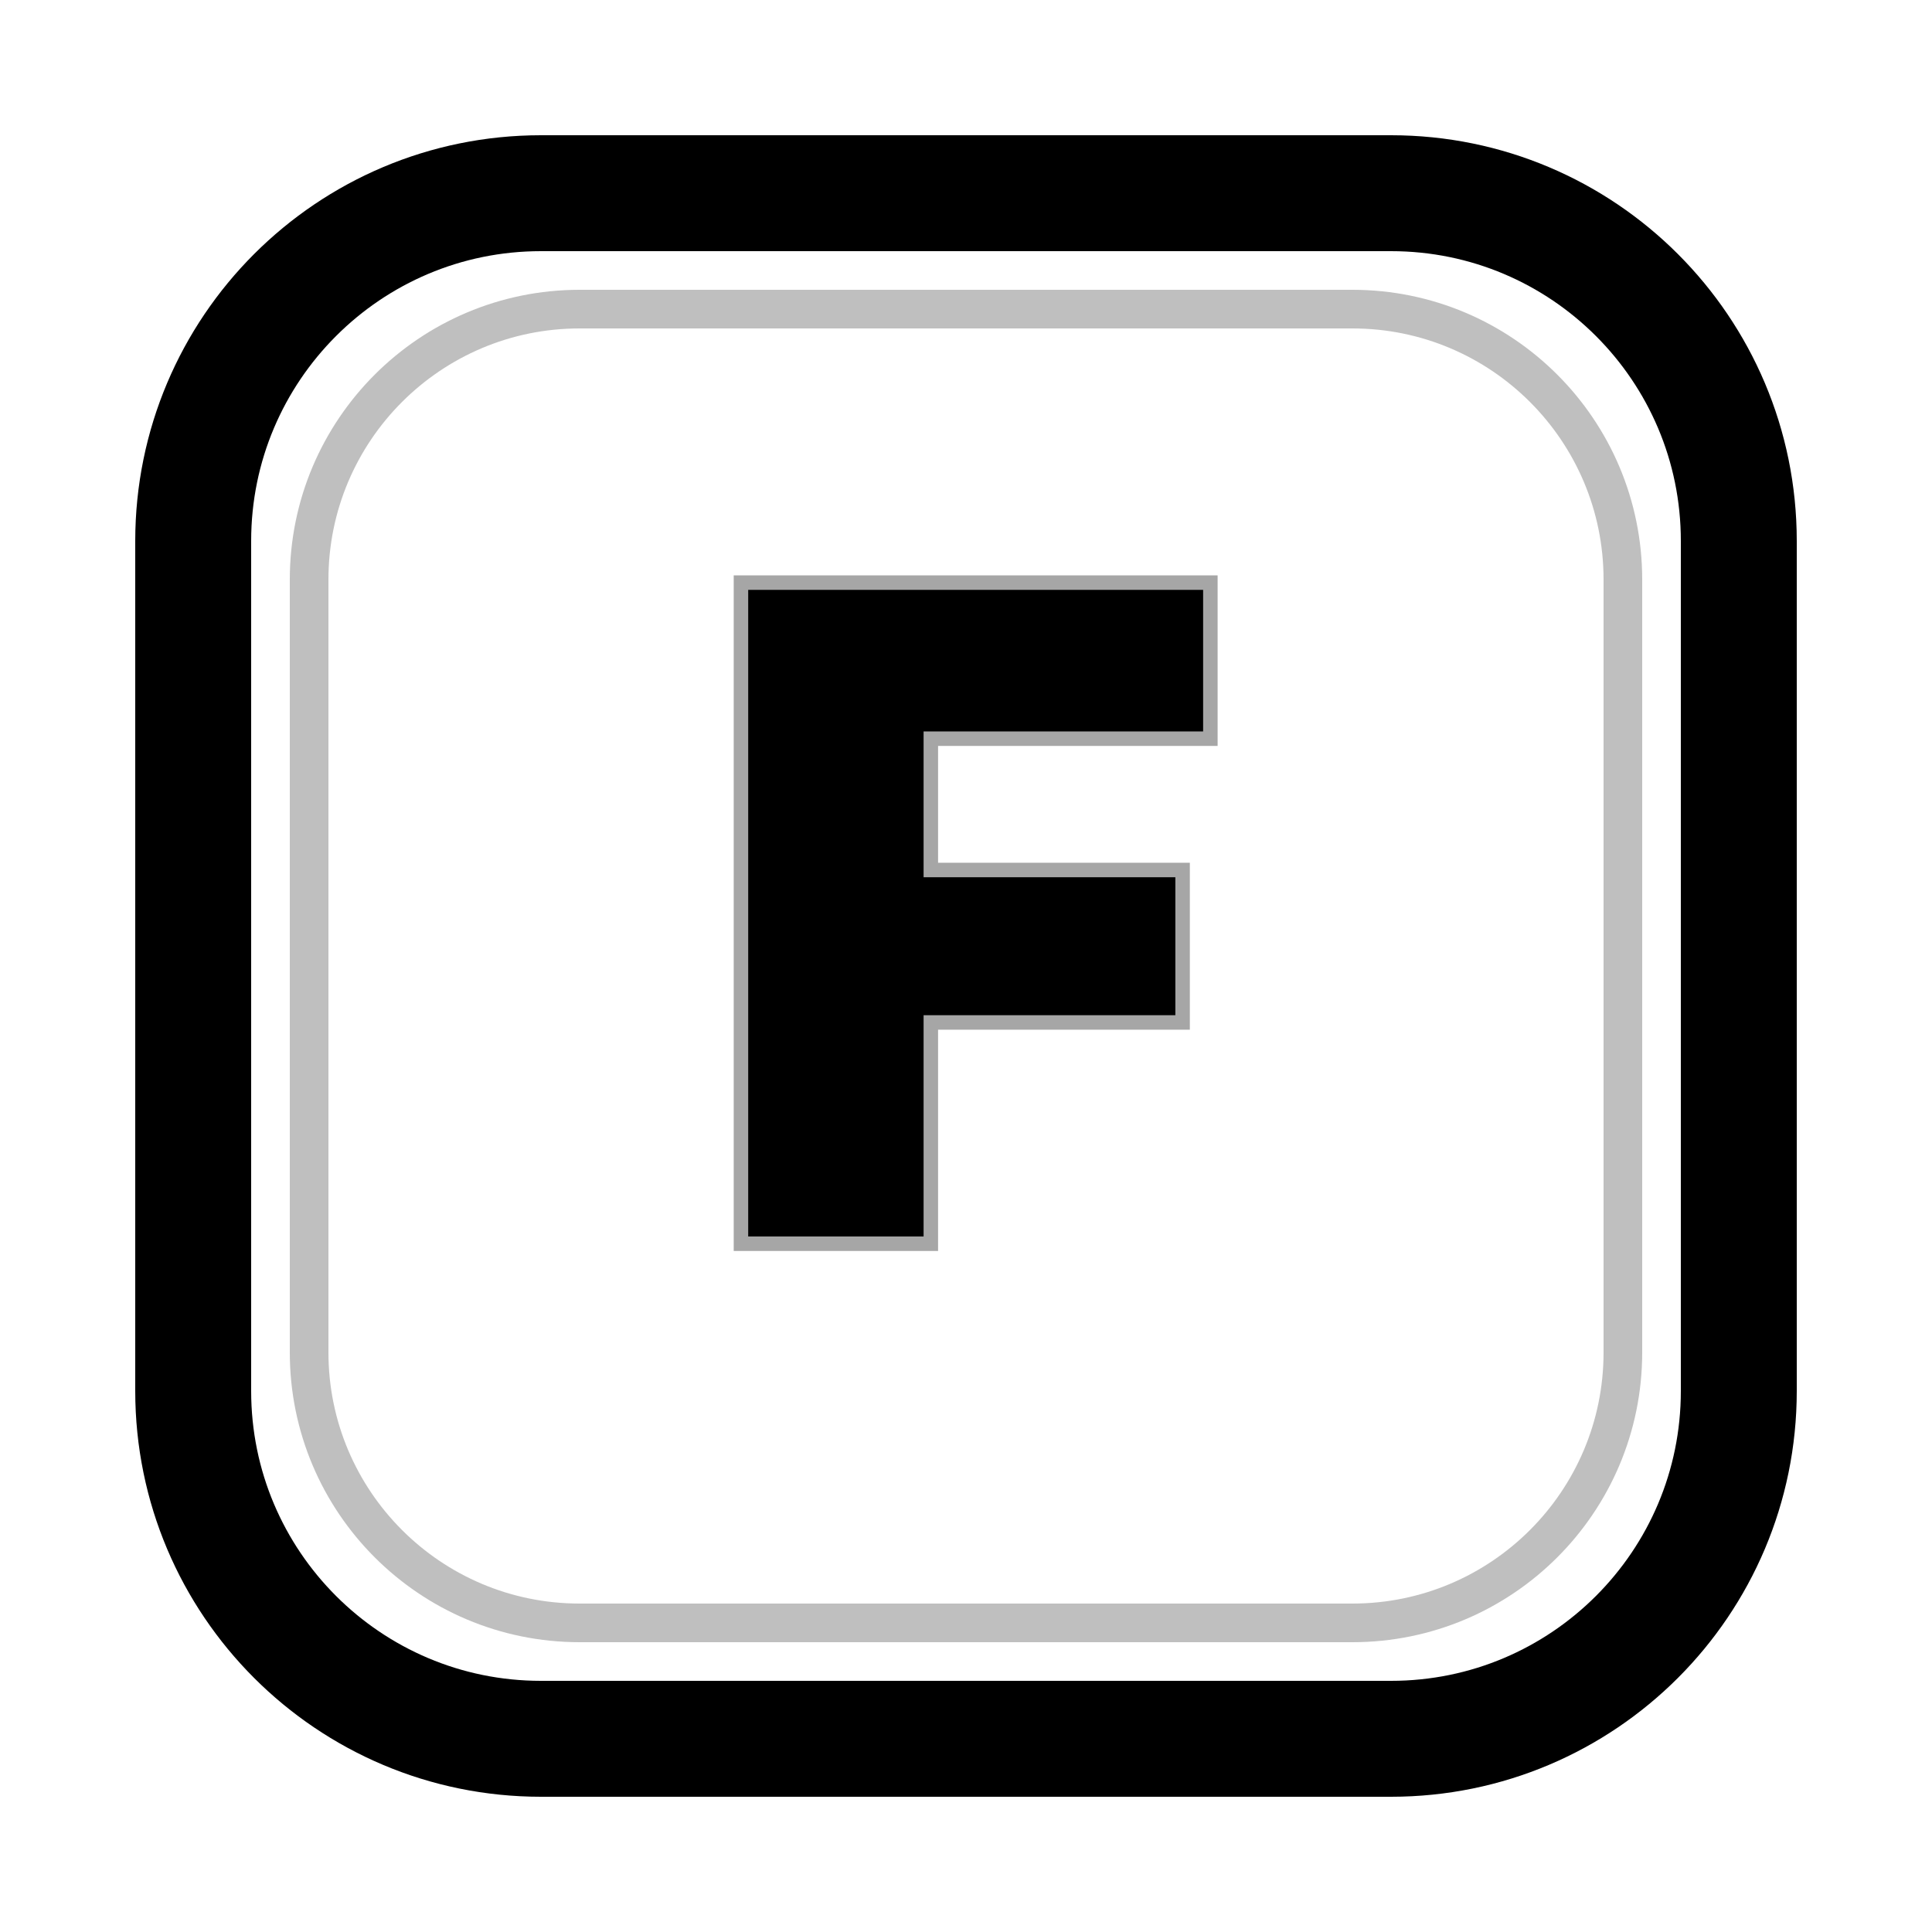
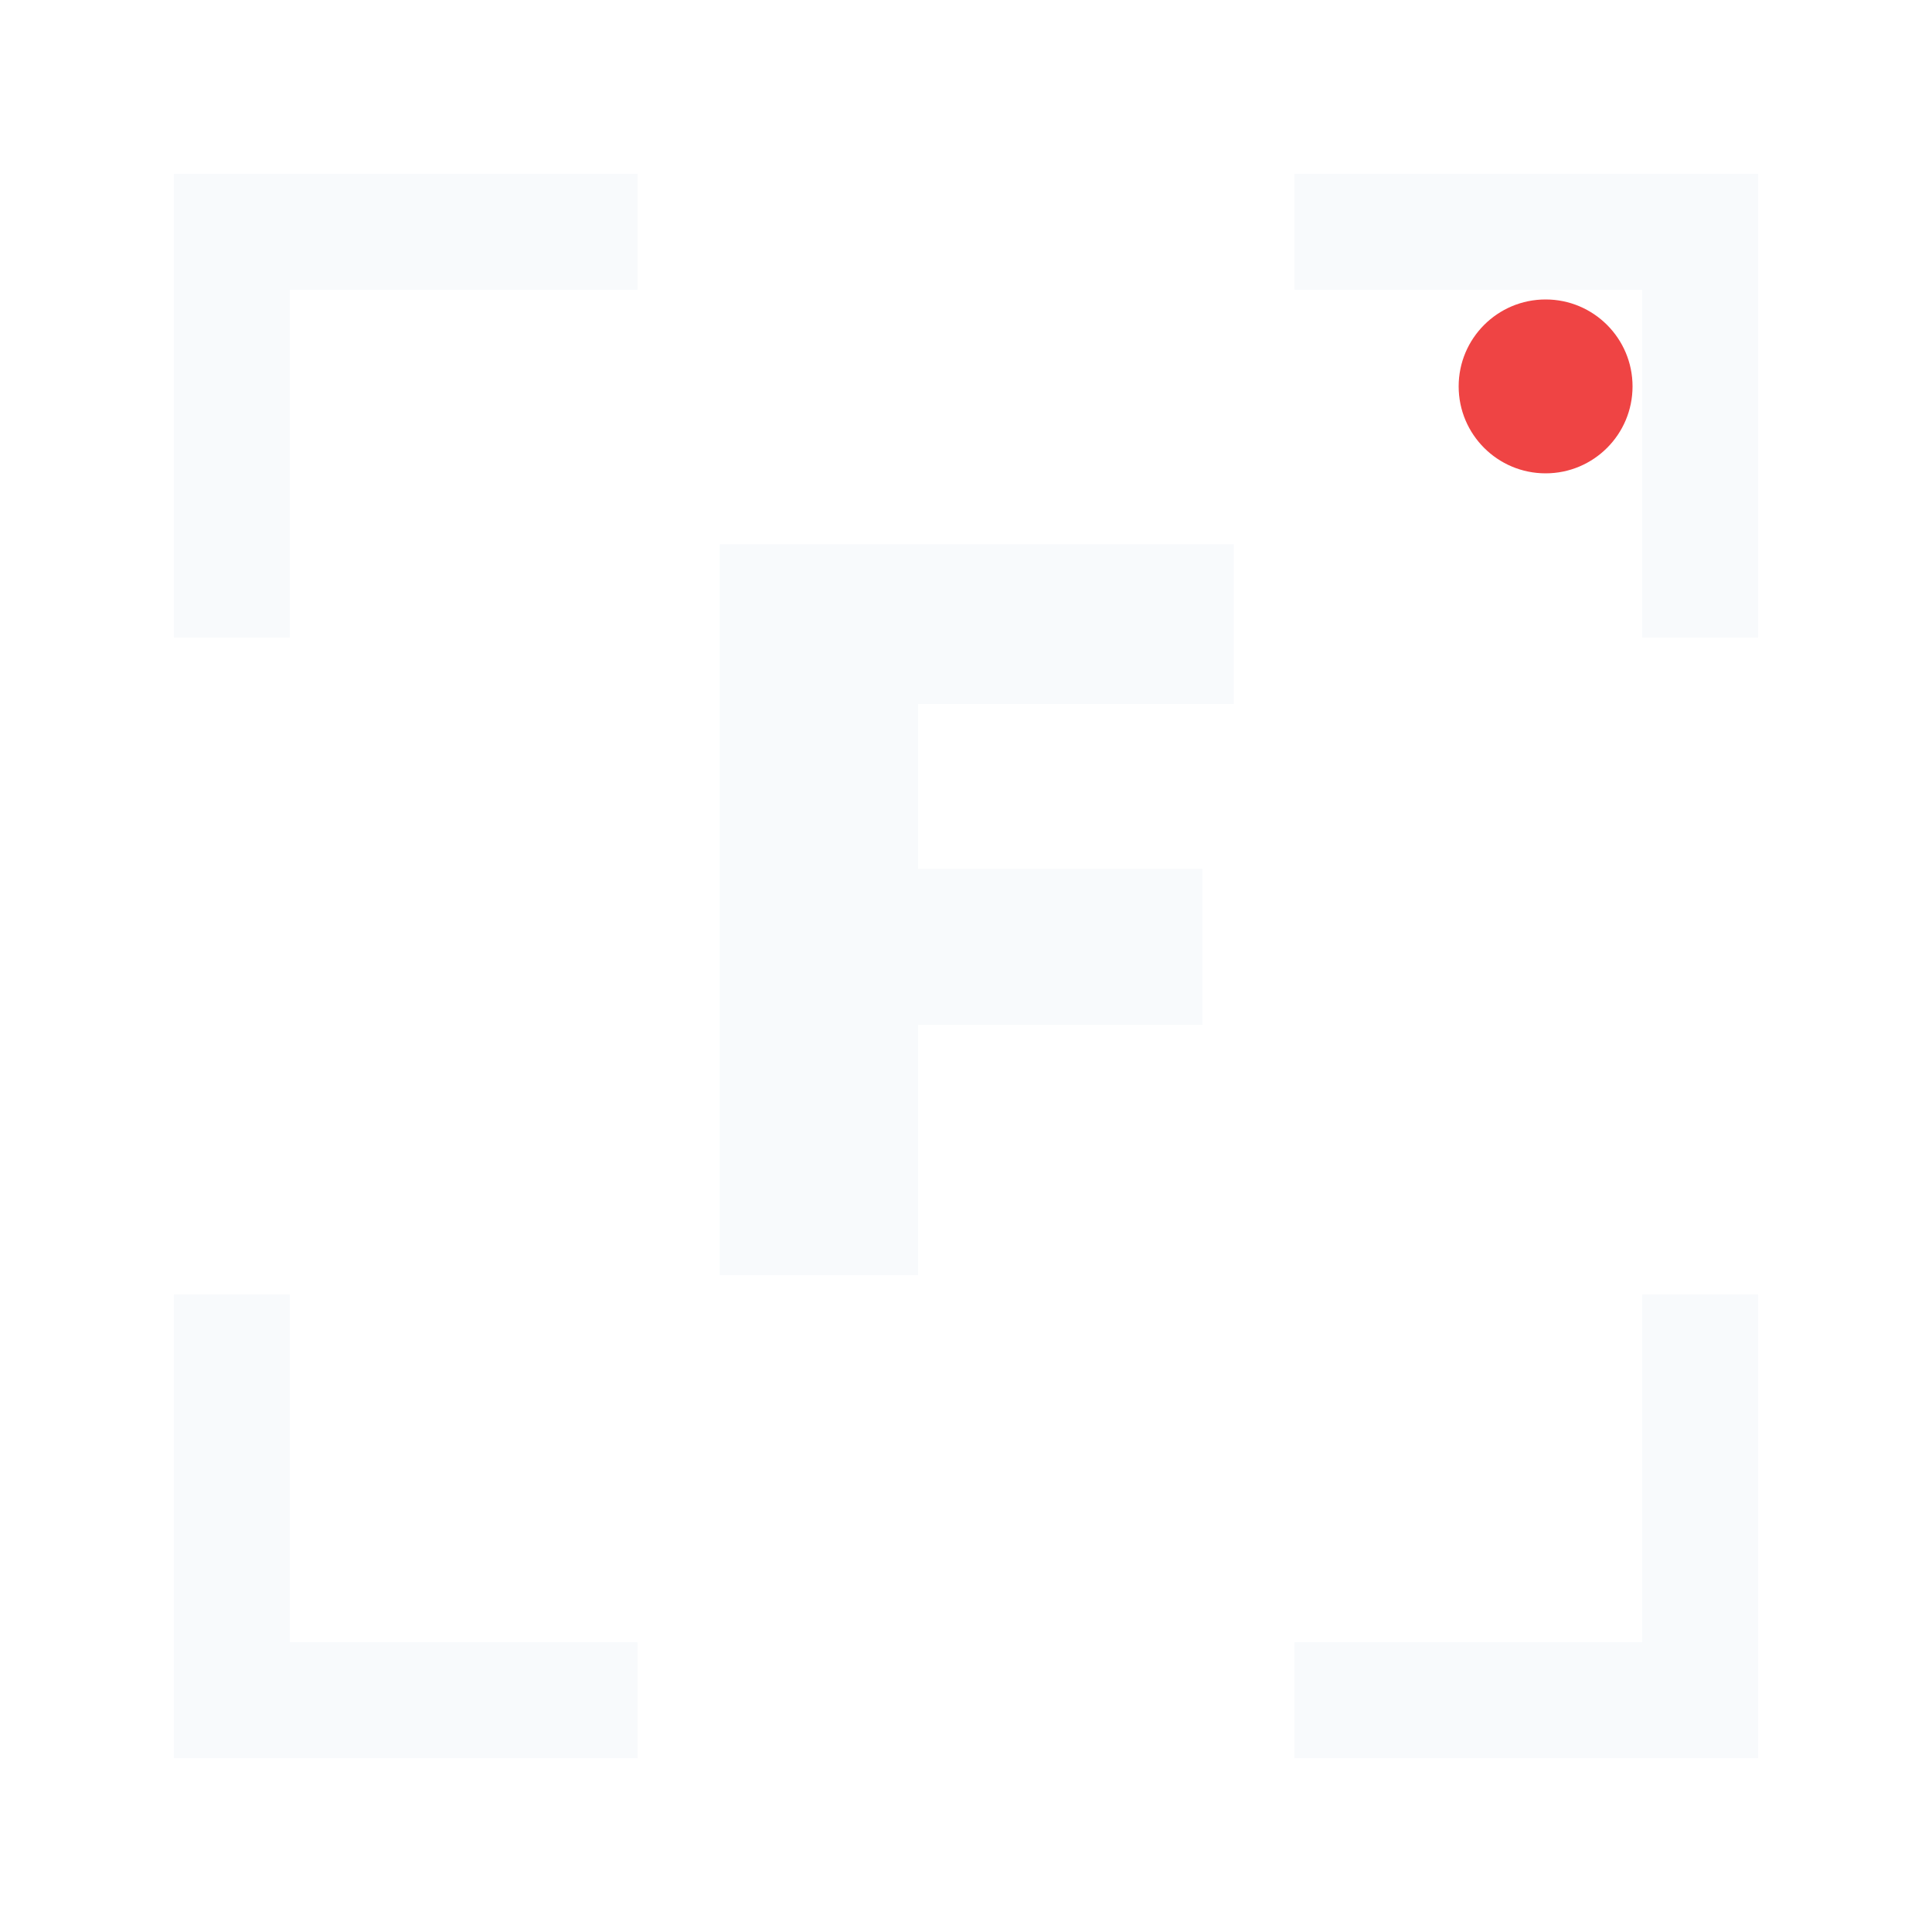
<svg xmlns="http://www.w3.org/2000/svg" viewBox="0 0 100 100">
-   <rect x="10" y="10" width="80" height="80" rx="18" fill="none" stroke="currentColor" stroke-width="6" />
-   <rect x="16" y="16" width="68" height="68" rx="14" fill="none" stroke="rgba(0,0,0,0.25)" stroke-width="2" />
-   <text x="50" y="64" text-anchor="middle" font-size="46" font-weight="900" font-family="Inter, system-ui, sans-serif" fill="currentColor" stroke="rgba(0,0,0,0.35)" stroke-width="1.5" paint-order="stroke fill">
+   <path d="M 30 12 L 12 12 L 12 30 M 70 12 L 88 12 L 88 30 M 88 70 L 88 88 L 70 88 M 30 88 L 12 88 L 12 70" fill="none" stroke="#F8FAFC" stroke-width="6" stroke-linecap="square" />
+   <circle cx="80" cy="20" r="4.5" fill="#EF4444" />
+   <text x="50" y="66" text-anchor="middle" font-size="52" font-weight="900" font-family="Inter, system-ui, sans-serif" fill="#F8FAFC">
    F
  </text>
</svg>
